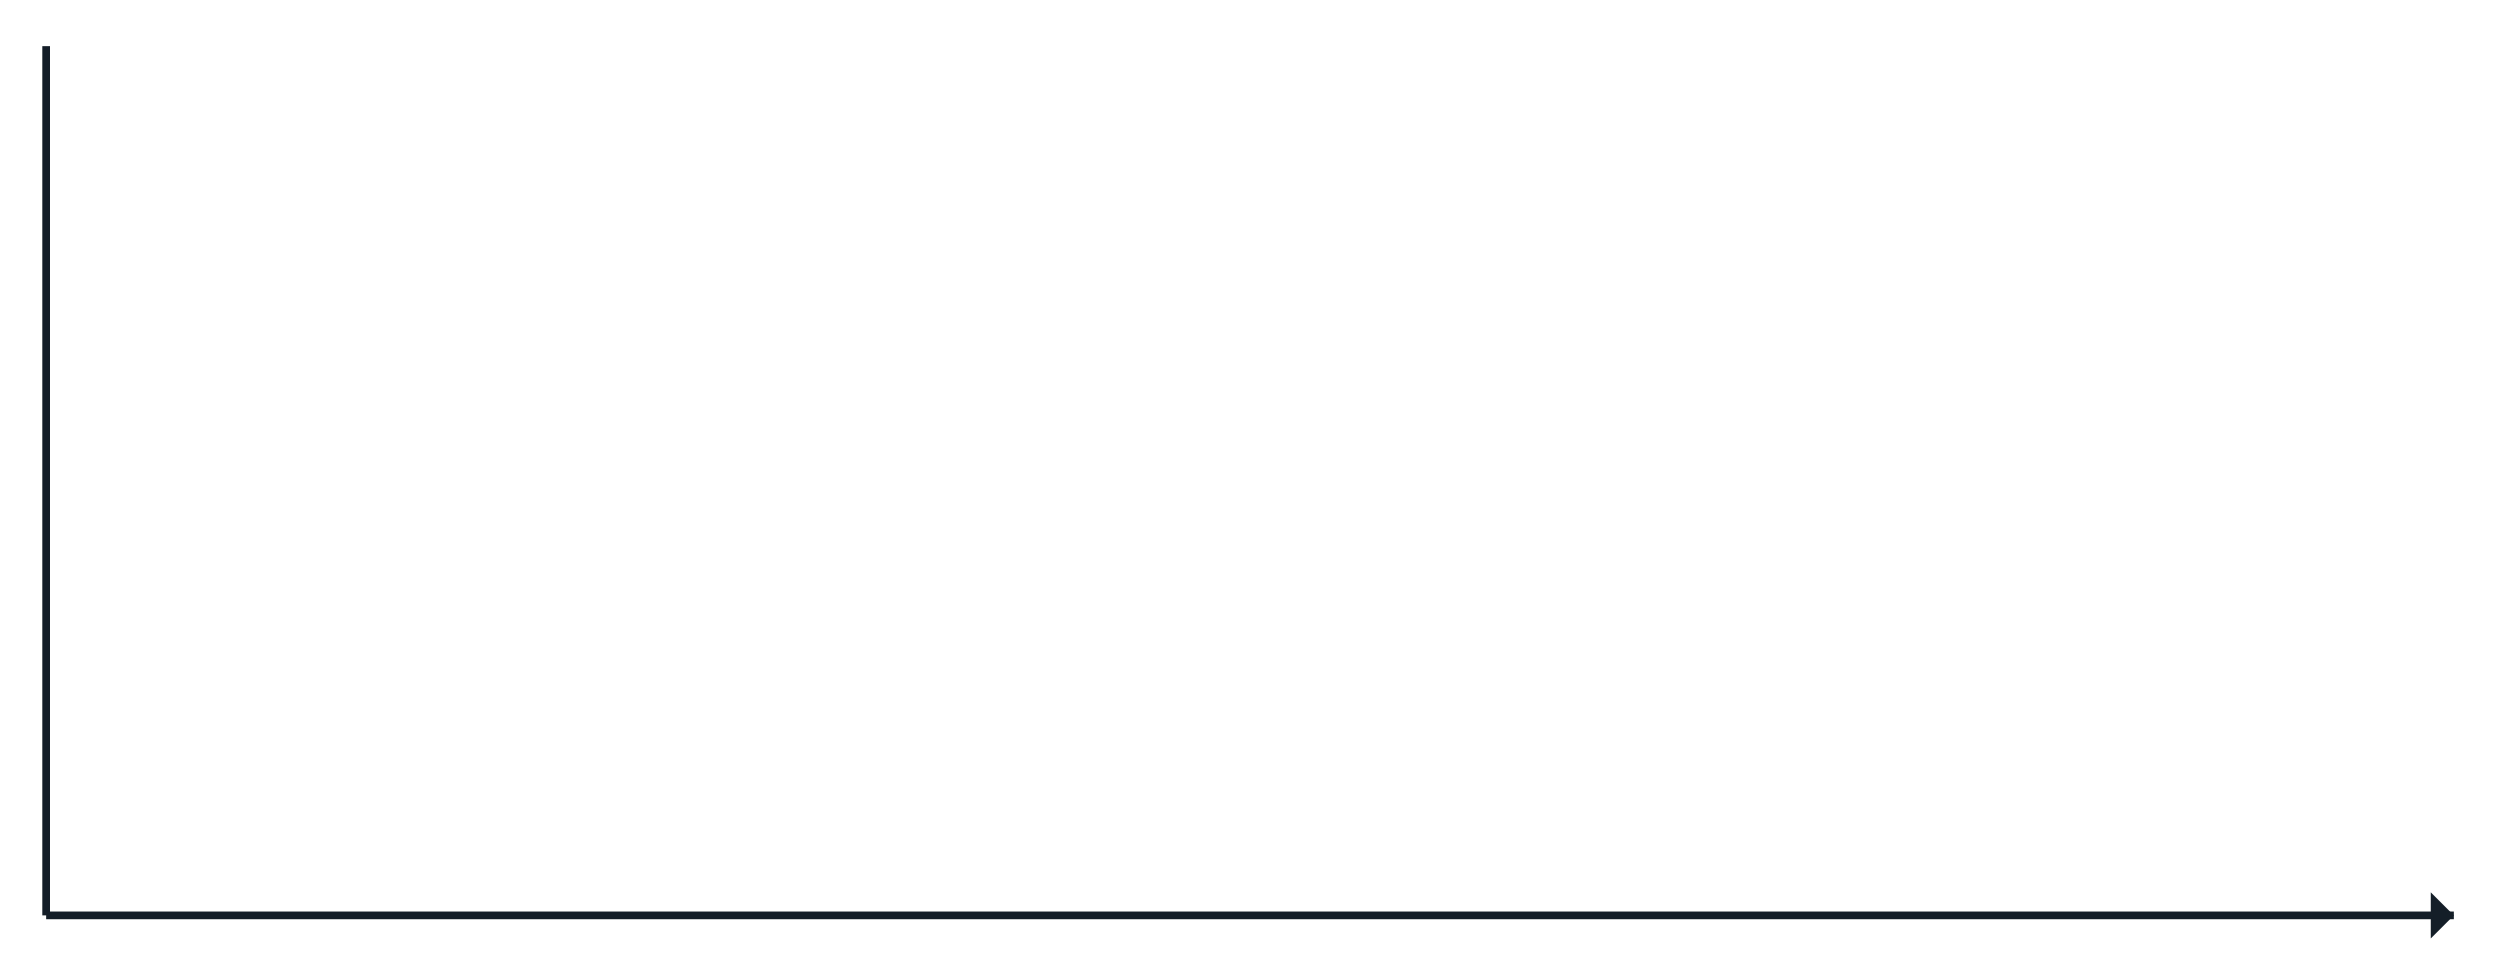
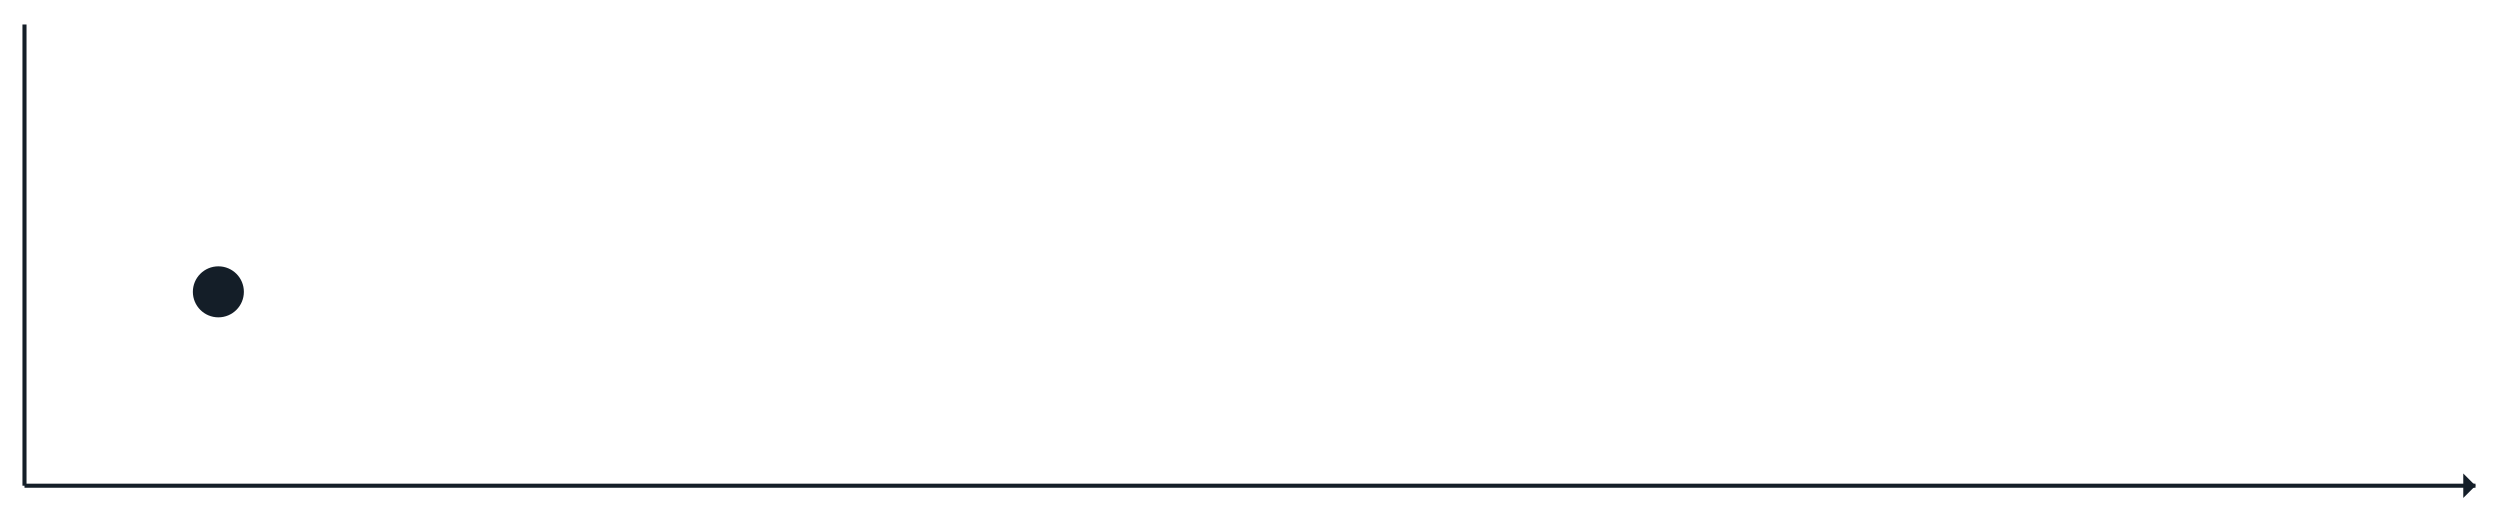
- <svg xmlns="http://www.w3.org/2000/svg" width="650px" height="250px" version="1.1">
+ <svg xmlns="http://www.w3.org/2000/svg" width="1225px" height="250px" version="1.1">
  <line x1="12" y1="238" x2="12" y2="12" stroke-width="2" stroke="rgb(20,30,40)" />
-   <line x1="12" y1="238" x2="638" y2="238" stroke-width="2" stroke="rgb(20,30,40)" />
-   <polygon points="638,238 632,244 632,232 " fill="rgb(20,30,40)" />
-   <rect x="107" y="143" width="10" height="100" fill="transparent" />
+   <line x1="12" y1="238" x2="1213" y2="238" stroke-width="2" stroke="rgb(20,30,40)" />
+   <polygon points="1213,238 1207,244 1207,232 " fill="rgb(20,30,40)" />
+   <circle cx="107" cy="143" r="12.5" fill="rgb(20,30,40)" />
</svg>
